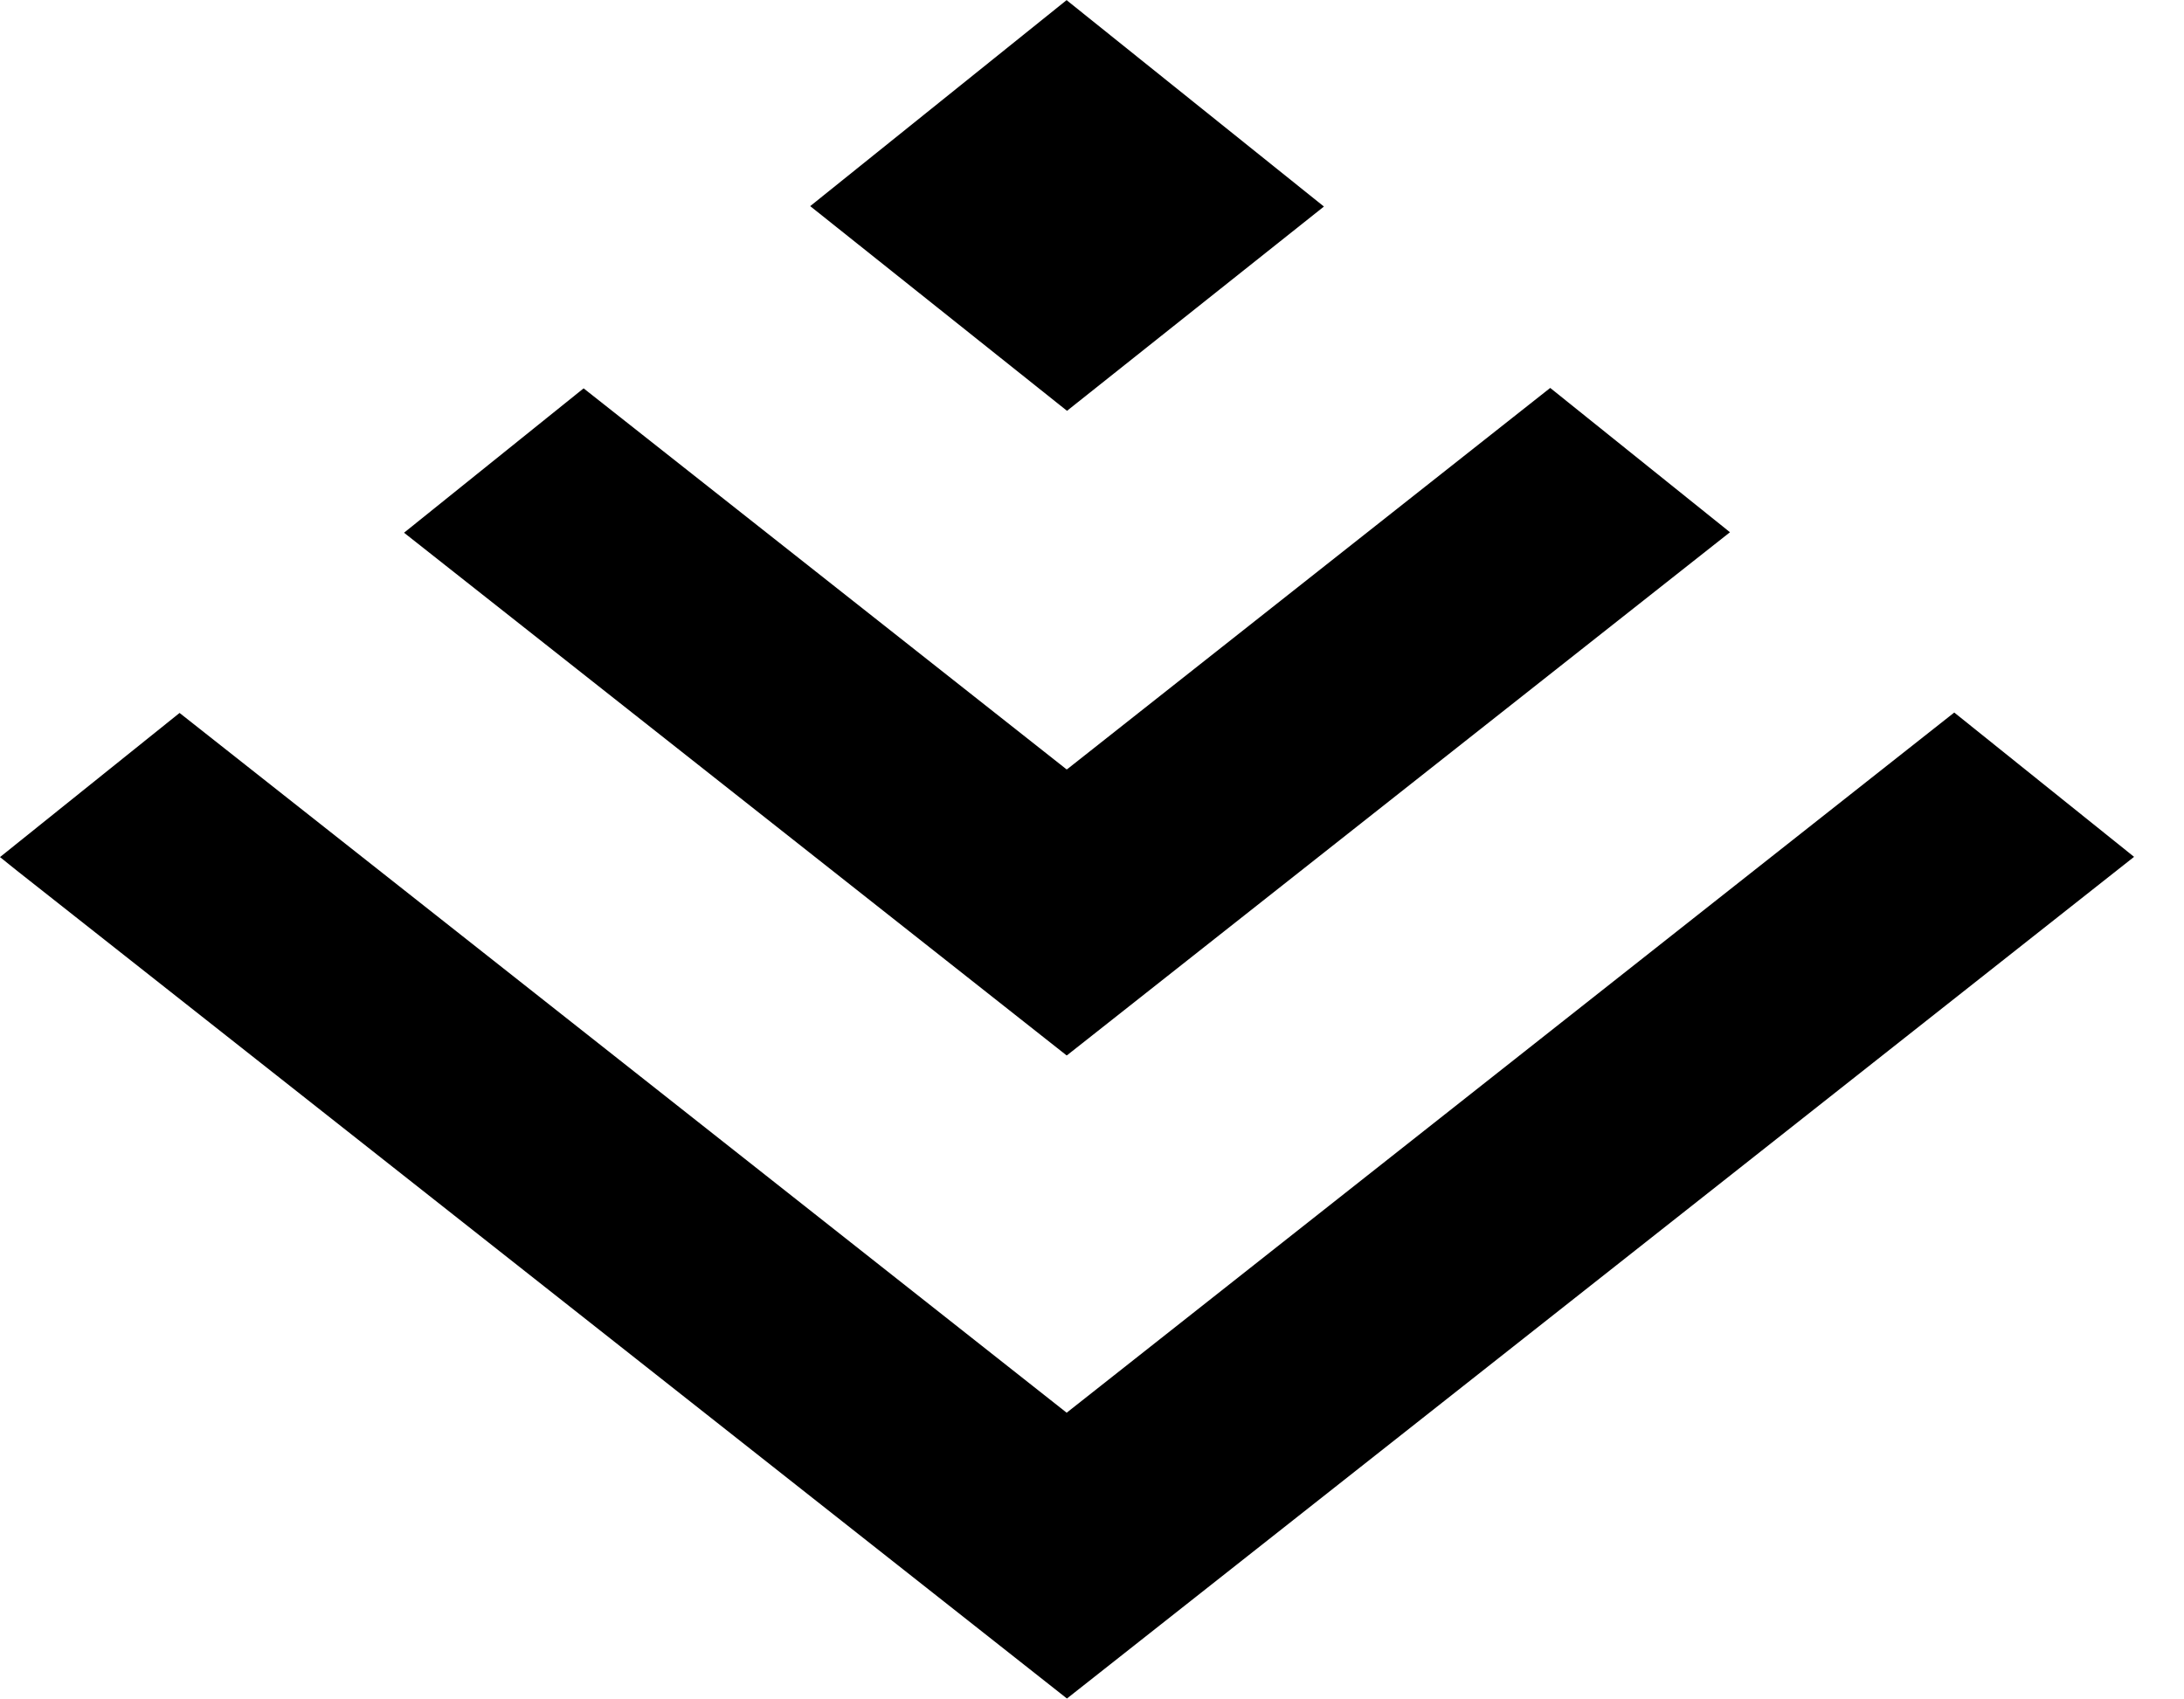
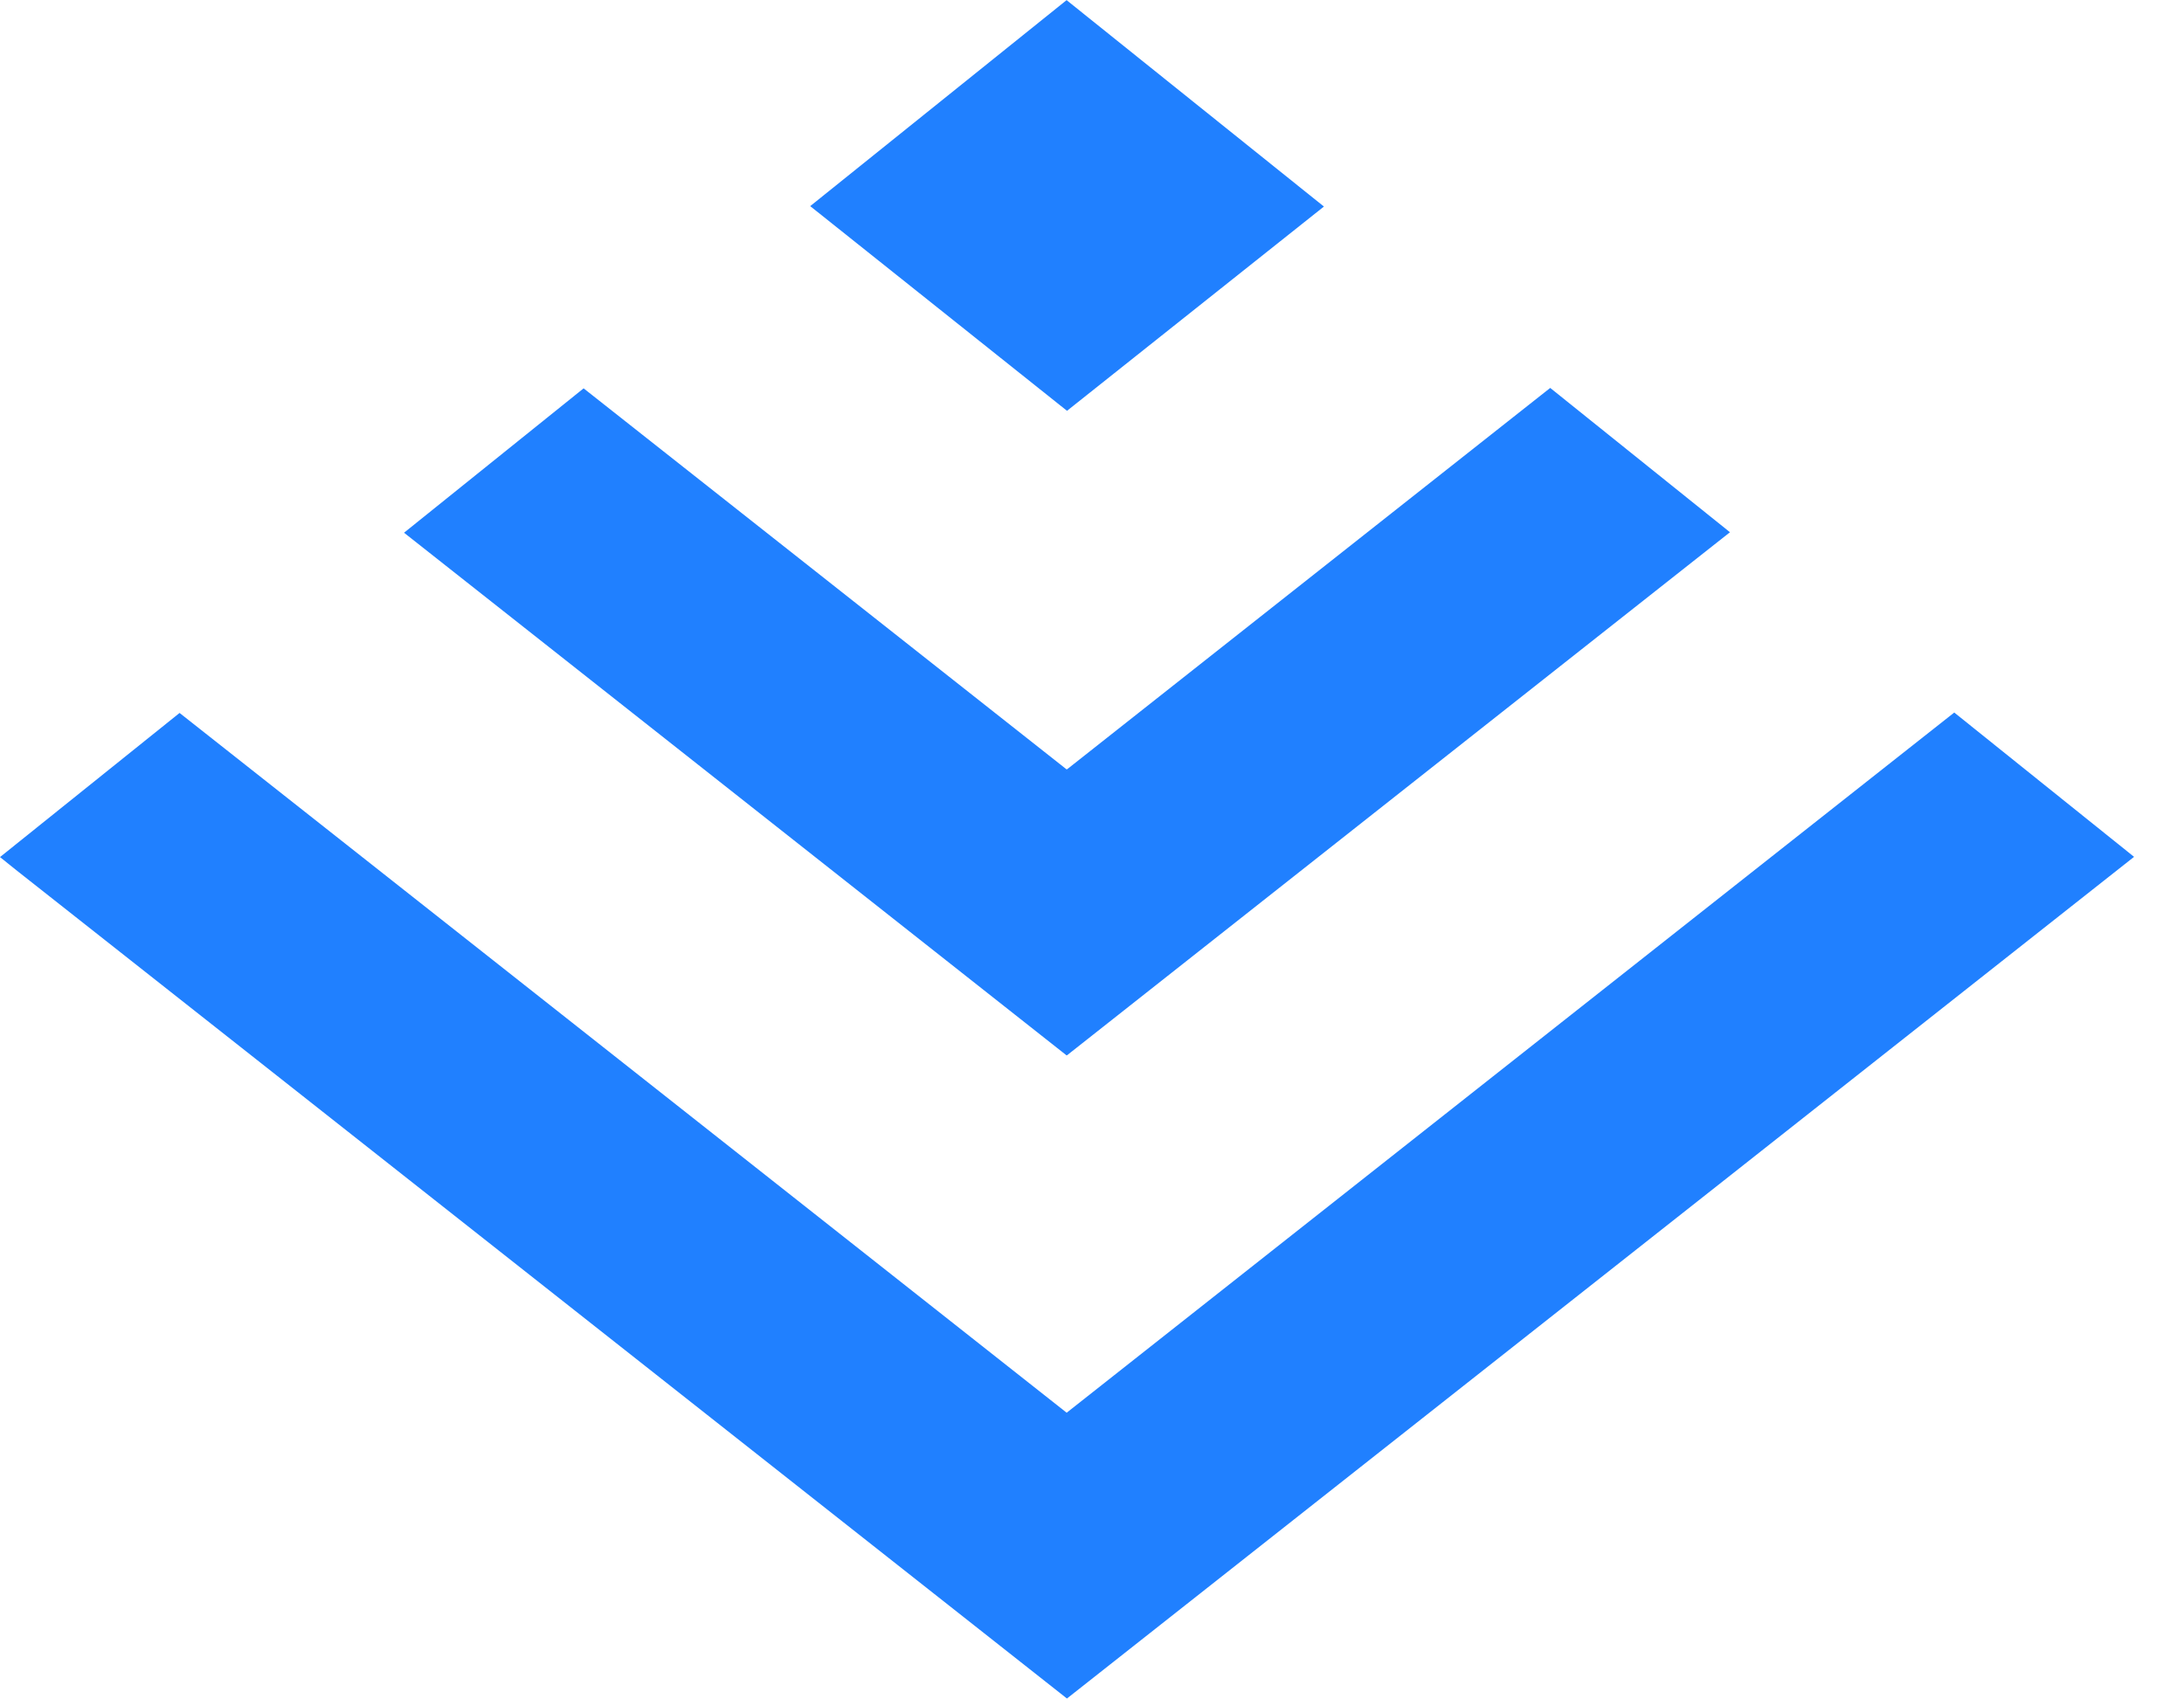
<svg xmlns="http://www.w3.org/2000/svg" width="36" height="28" viewBox="0 0 36 28" fill="none">
-   <path fill="#000000" fill-rule="evenodd" clip-rule="evenodd" d="M17.587 6.773L21.823 3.405L17.587 0.007L17.584 0L13.355 3.398L17.584 6.769L17.587 6.773ZM17.586 17.395H17.59L28.516 8.774L25.553 6.395L17.59 12.681H17.586L17.582 12.684L9.62 6.402L6.66 8.782L17.582 17.399L17.586 17.395ZM17.583 23.289L17.587 23.285L32.213 11.746L35.177 14.125L28.524 19.375L17.587 28L0.284 14.357L0 14.129L2.96 11.753L17.583 23.289Z" />
+   <path fill="#2080FF" fill-rule="evenodd" clip-rule="evenodd" d="M17.587 6.773L21.823 3.405L17.587 0.007L17.584 0L13.355 3.398L17.584 6.769L17.587 6.773ZM17.586 17.395H17.59L28.516 8.774L25.553 6.395L17.59 12.681H17.586L17.582 12.684L9.62 6.402L6.66 8.782L17.582 17.399L17.586 17.395ZM17.583 23.289L17.587 23.285L32.213 11.746L35.177 14.125L28.524 19.375L17.587 28L0.284 14.357L0 14.129L2.96 11.753L17.583 23.289Z" />
</svg>
